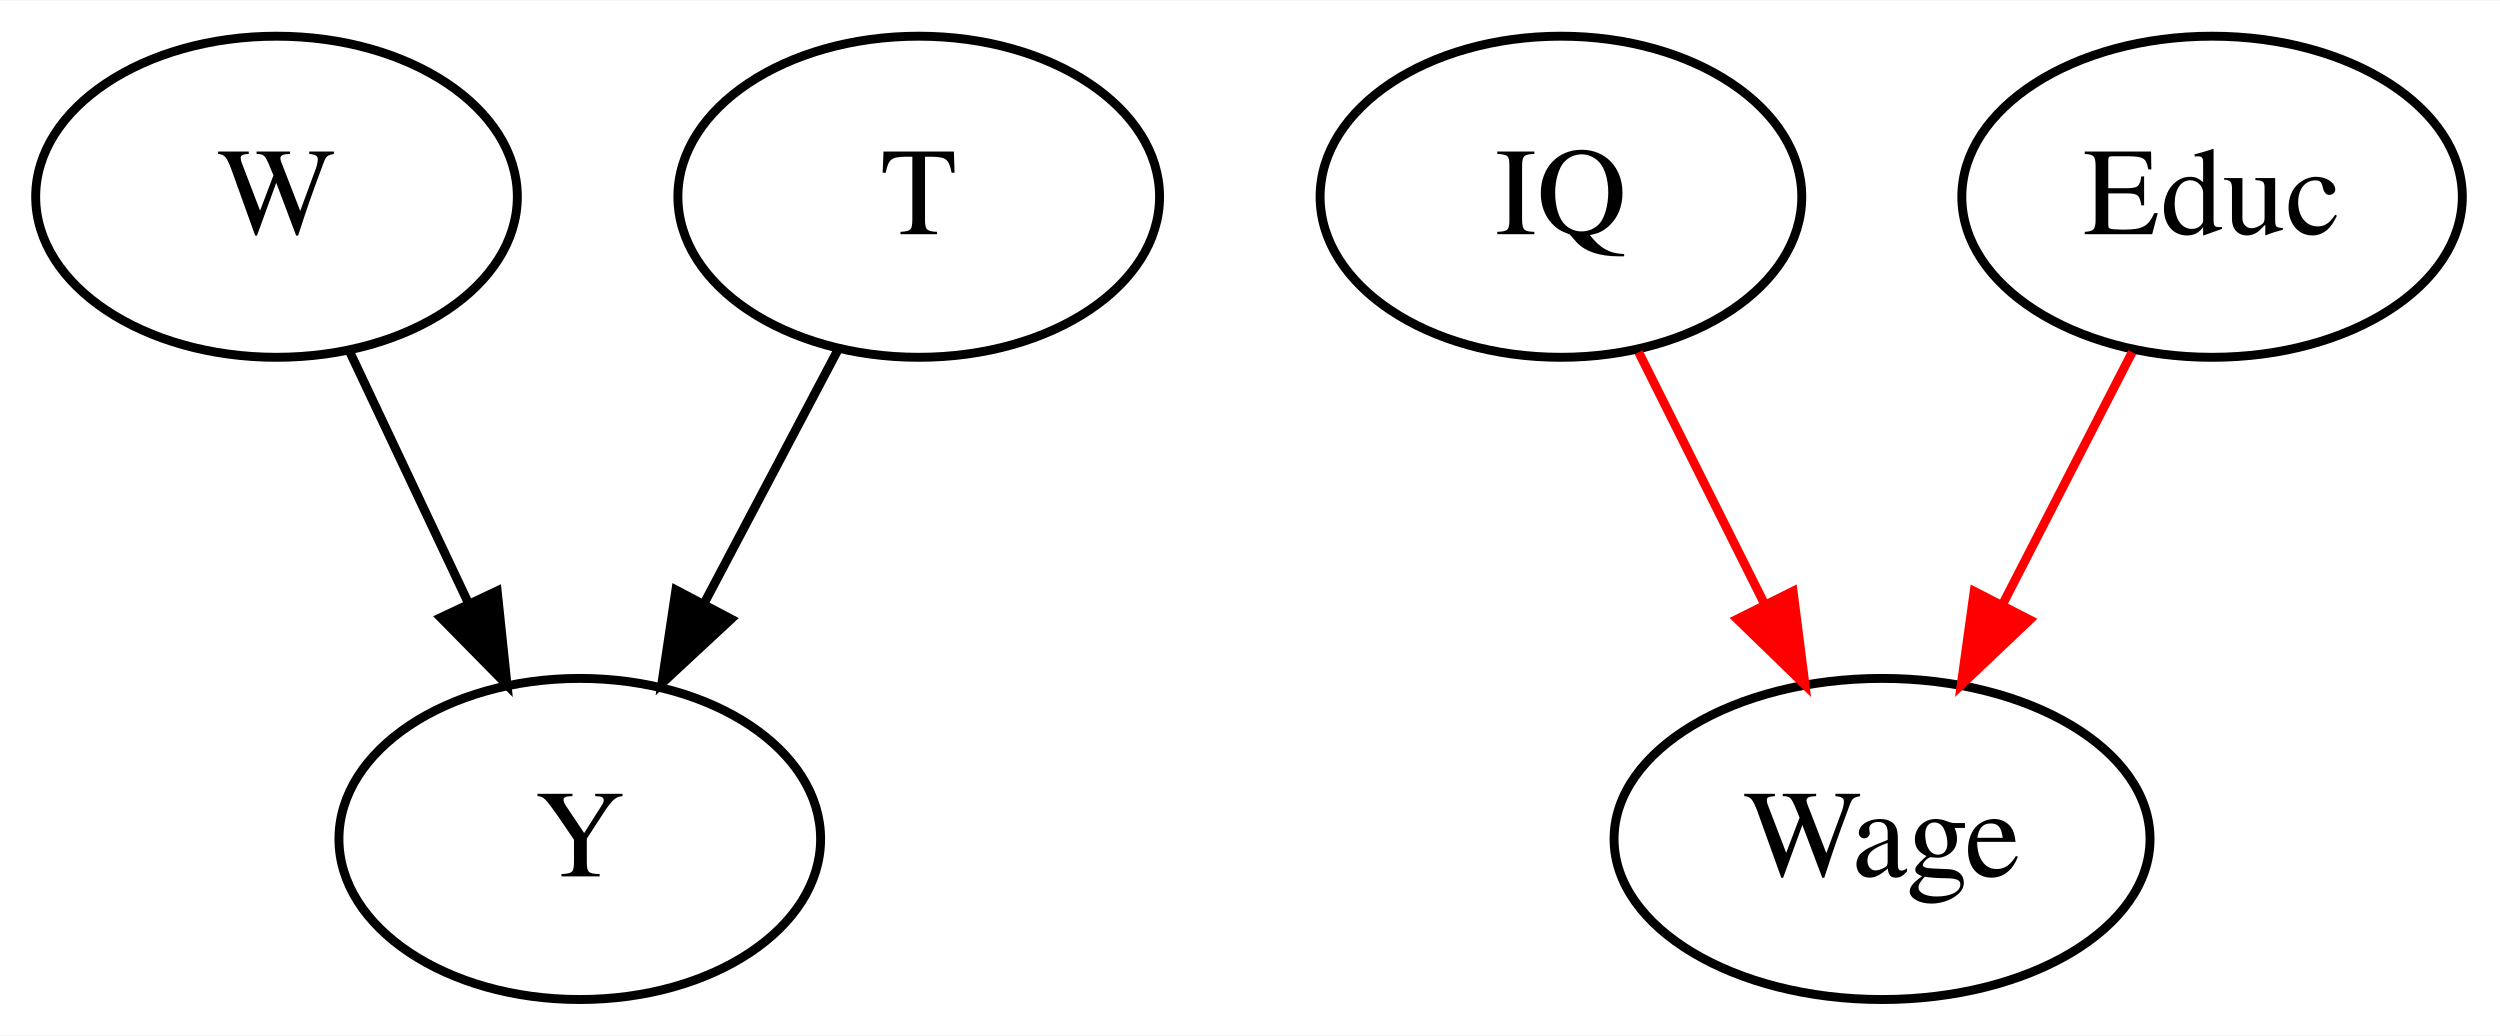
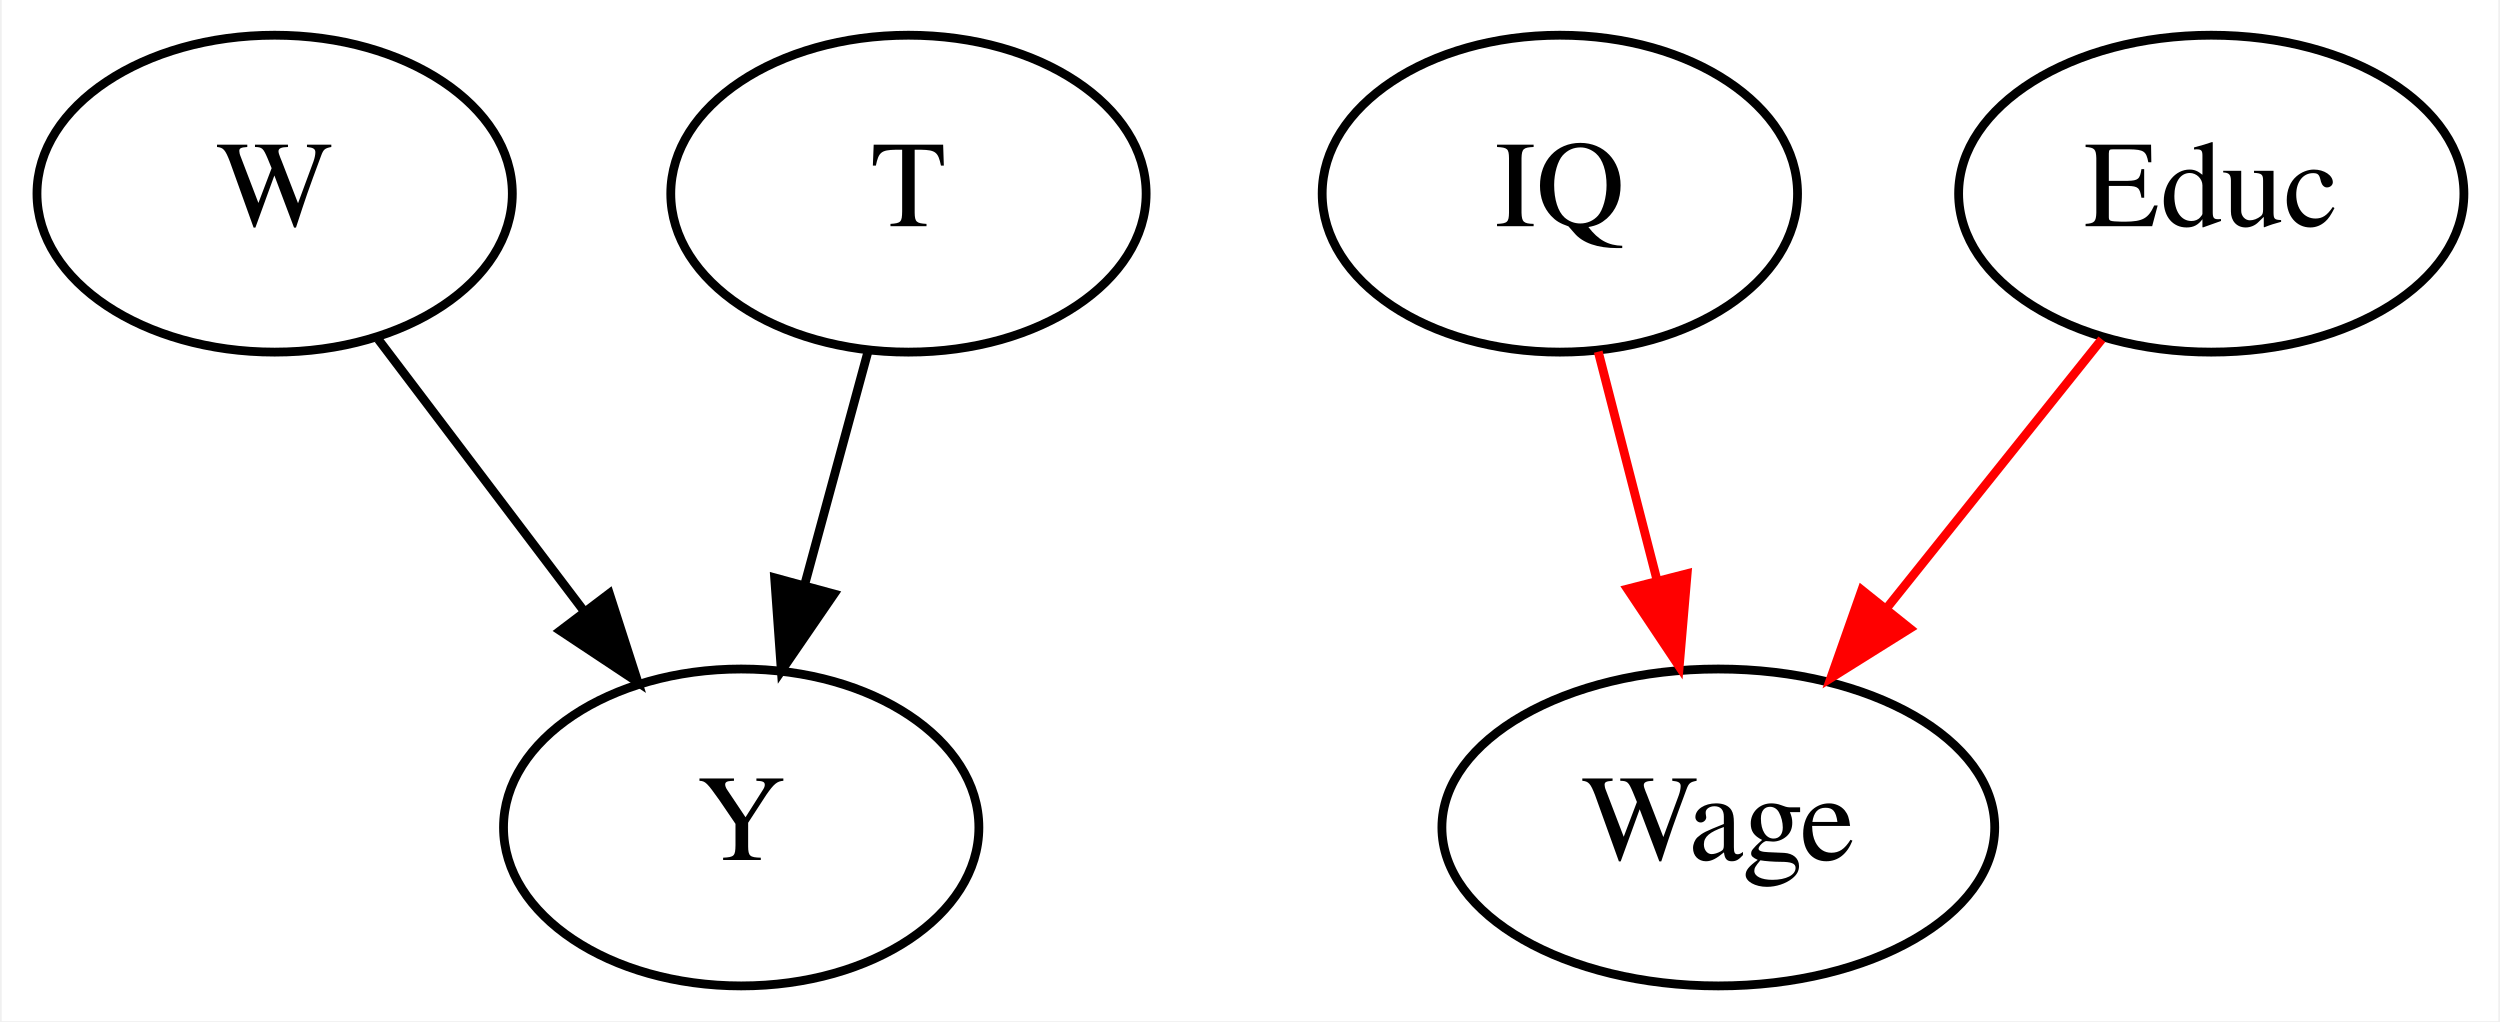
- <svg xmlns="http://www.w3.org/2000/svg" width="280pt" height="116pt" viewBox="0.00 0.00 280.28 116.00">
+ <svg xmlns="http://www.w3.org/2000/svg" width="284pt" height="116pt" viewBox="0.00 0.00 283.60 116.00">
  <g id="graph0" class="graph" transform="scale(1 1) rotate(0) translate(4 112)">
-     <polygon fill="#ffffff" stroke="transparent" points="-4,4 -4,-112 276.277,-112 276.277,4 -4,4" />
+     <polygon fill="white" stroke="transparent" points="-4,4 -4,-112 279.6,-112 279.6,4 -4,4" />
    <g id="node1" class="node">
-       <ellipse fill="none" stroke="#000000" cx="27" cy="-90" rx="27" ry="18" />
-       <text text-anchor="middle" x="27" y="-85.8" font-family="Times,serif" font-size="14.00" fill="#000000">W</text>
+       <ellipse fill="none" stroke="black" cx="27" cy="-90" rx="27" ry="18" />
+       <text text-anchor="middle" x="27" y="-86.3" font-family="Times,serif" font-size="14.00">W</text>
    </g>
    <g id="node2" class="node">
-       <ellipse fill="none" stroke="#000000" cx="61" cy="-18" rx="27" ry="18" />
-       <text text-anchor="middle" x="61" y="-13.8" font-family="Times,serif" font-size="14.00" fill="#000000">Y</text>
+       <ellipse fill="none" stroke="black" cx="80" cy="-18" rx="27" ry="18" />
+       <text text-anchor="middle" x="80" y="-14.3" font-family="Times,serif" font-size="14.00">Y</text>
    </g>
    <g id="edge1" class="edge">
-       <path fill="none" stroke="#000000" d="M35.23,-72.571C39.198,-64.169 44.043,-53.909 48.457,-44.562" />
-       <polygon fill="#000000" stroke="#000000" points="51.74,-45.806 52.845,-35.269 45.41,-42.817 51.74,-45.806" />
+       <path fill="none" stroke="black" d="M38.76,-73.46C45.62,-64.4 54.42,-52.79 62.12,-42.61" />
+       <polygon fill="black" stroke="black" points="65.02,-44.58 68.27,-34.49 59.44,-40.35 65.02,-44.58" />
    </g>
    <g id="node3" class="node">
-       <ellipse fill="none" stroke="#000000" cx="99" cy="-90" rx="27" ry="18" />
-       <text text-anchor="middle" x="99" y="-85.8" font-family="Times,serif" font-size="14.00" fill="#000000">T</text>
+       <ellipse fill="none" stroke="black" cx="99" cy="-90" rx="27" ry="18" />
+       <text text-anchor="middle" x="99" y="-86.3" font-family="Times,serif" font-size="14.00">T</text>
    </g>
    <g id="edge2" class="edge">
-       <path fill="none" stroke="#000000" d="M89.995,-72.937C85.517,-64.454 80.005,-54.009 74.993,-44.513" />
-       <polygon fill="#000000" stroke="#000000" points="77.968,-42.651 70.205,-35.441 71.777,-45.918 77.968,-42.651" />
+       <path fill="none" stroke="black" d="M94.4,-72.05C92.25,-64.14 89.65,-54.54 87.24,-45.69" />
+       <polygon fill="black" stroke="black" points="90.55,-44.52 84.56,-35.79 83.8,-46.36 90.55,-44.52" />
    </g>
    <g id="node4" class="node">
-       <ellipse fill="none" stroke="#000000" cx="171" cy="-90" rx="27" ry="18" />
-       <text text-anchor="middle" x="171" y="-85.8" font-family="Times,serif" font-size="14.00" fill="#000000">IQ</text>
+       <ellipse fill="none" stroke="black" cx="173" cy="-90" rx="27" ry="18" />
+       <text text-anchor="middle" x="173" y="-86.3" font-family="Times,serif" font-size="14.00">IQ</text>
    </g>
    <g id="node5" class="node">
-       <ellipse fill="none" stroke="#000000" cx="207" cy="-18" rx="30.044" ry="18" />
-       <text text-anchor="middle" x="207" y="-13.8" font-family="Times,serif" font-size="14.00" fill="#000000">Wage</text>
+       <ellipse fill="none" stroke="black" cx="191" cy="-18" rx="31.4" ry="18" />
+       <text text-anchor="middle" x="191" y="-14.3" font-family="Times,serif" font-size="14.00">Wage</text>
    </g>
    <g id="edge3" class="edge">
-       <path fill="none" stroke="#ff0000" d="M179.715,-72.571C183.96,-64.081 189.154,-53.693 193.866,-44.267" />
-       <polygon fill="#ff0000" stroke="#ff0000" points="197.024,-45.778 198.366,-35.269 190.763,-42.648 197.024,-45.778" />
+       <path fill="none" stroke="red" d="M177.36,-72.05C179.36,-64.26 181.79,-54.82 184.04,-46.08" />
+       <polygon fill="red" stroke="red" points="187.46,-46.83 186.56,-36.28 180.68,-45.09 187.46,-46.83" />
    </g>
    <g id="node6" class="node">
-       <ellipse fill="none" stroke="#000000" cx="244" cy="-90" rx="28.056" ry="18" />
-       <text text-anchor="middle" x="244" y="-85.8" font-family="Times,serif" font-size="14.00" fill="#000000">Educ</text>
+       <ellipse fill="none" stroke="black" cx="247" cy="-90" rx="28.7" ry="18" />
+       <text text-anchor="middle" x="247" y="-86.3" font-family="Times,serif" font-size="14.00">Educ</text>
    </g>
    <g id="edge4" class="edge">
-       <path fill="none" stroke="#ff0000" d="M235.043,-72.571C230.68,-64.081 225.342,-53.693 220.499,-44.267" />
-       <polygon fill="#ff0000" stroke="#ff0000" points="223.558,-42.563 215.874,-35.269 217.332,-45.763 223.558,-42.563" />
+       <path fill="none" stroke="red" d="M234.57,-73.46C227.42,-64.53 218.29,-53.11 210.23,-43.04" />
+       <polygon fill="red" stroke="red" points="212.76,-40.6 203.78,-34.98 207.3,-44.97 212.76,-40.6" />
    </g>
  </g>
</svg>
